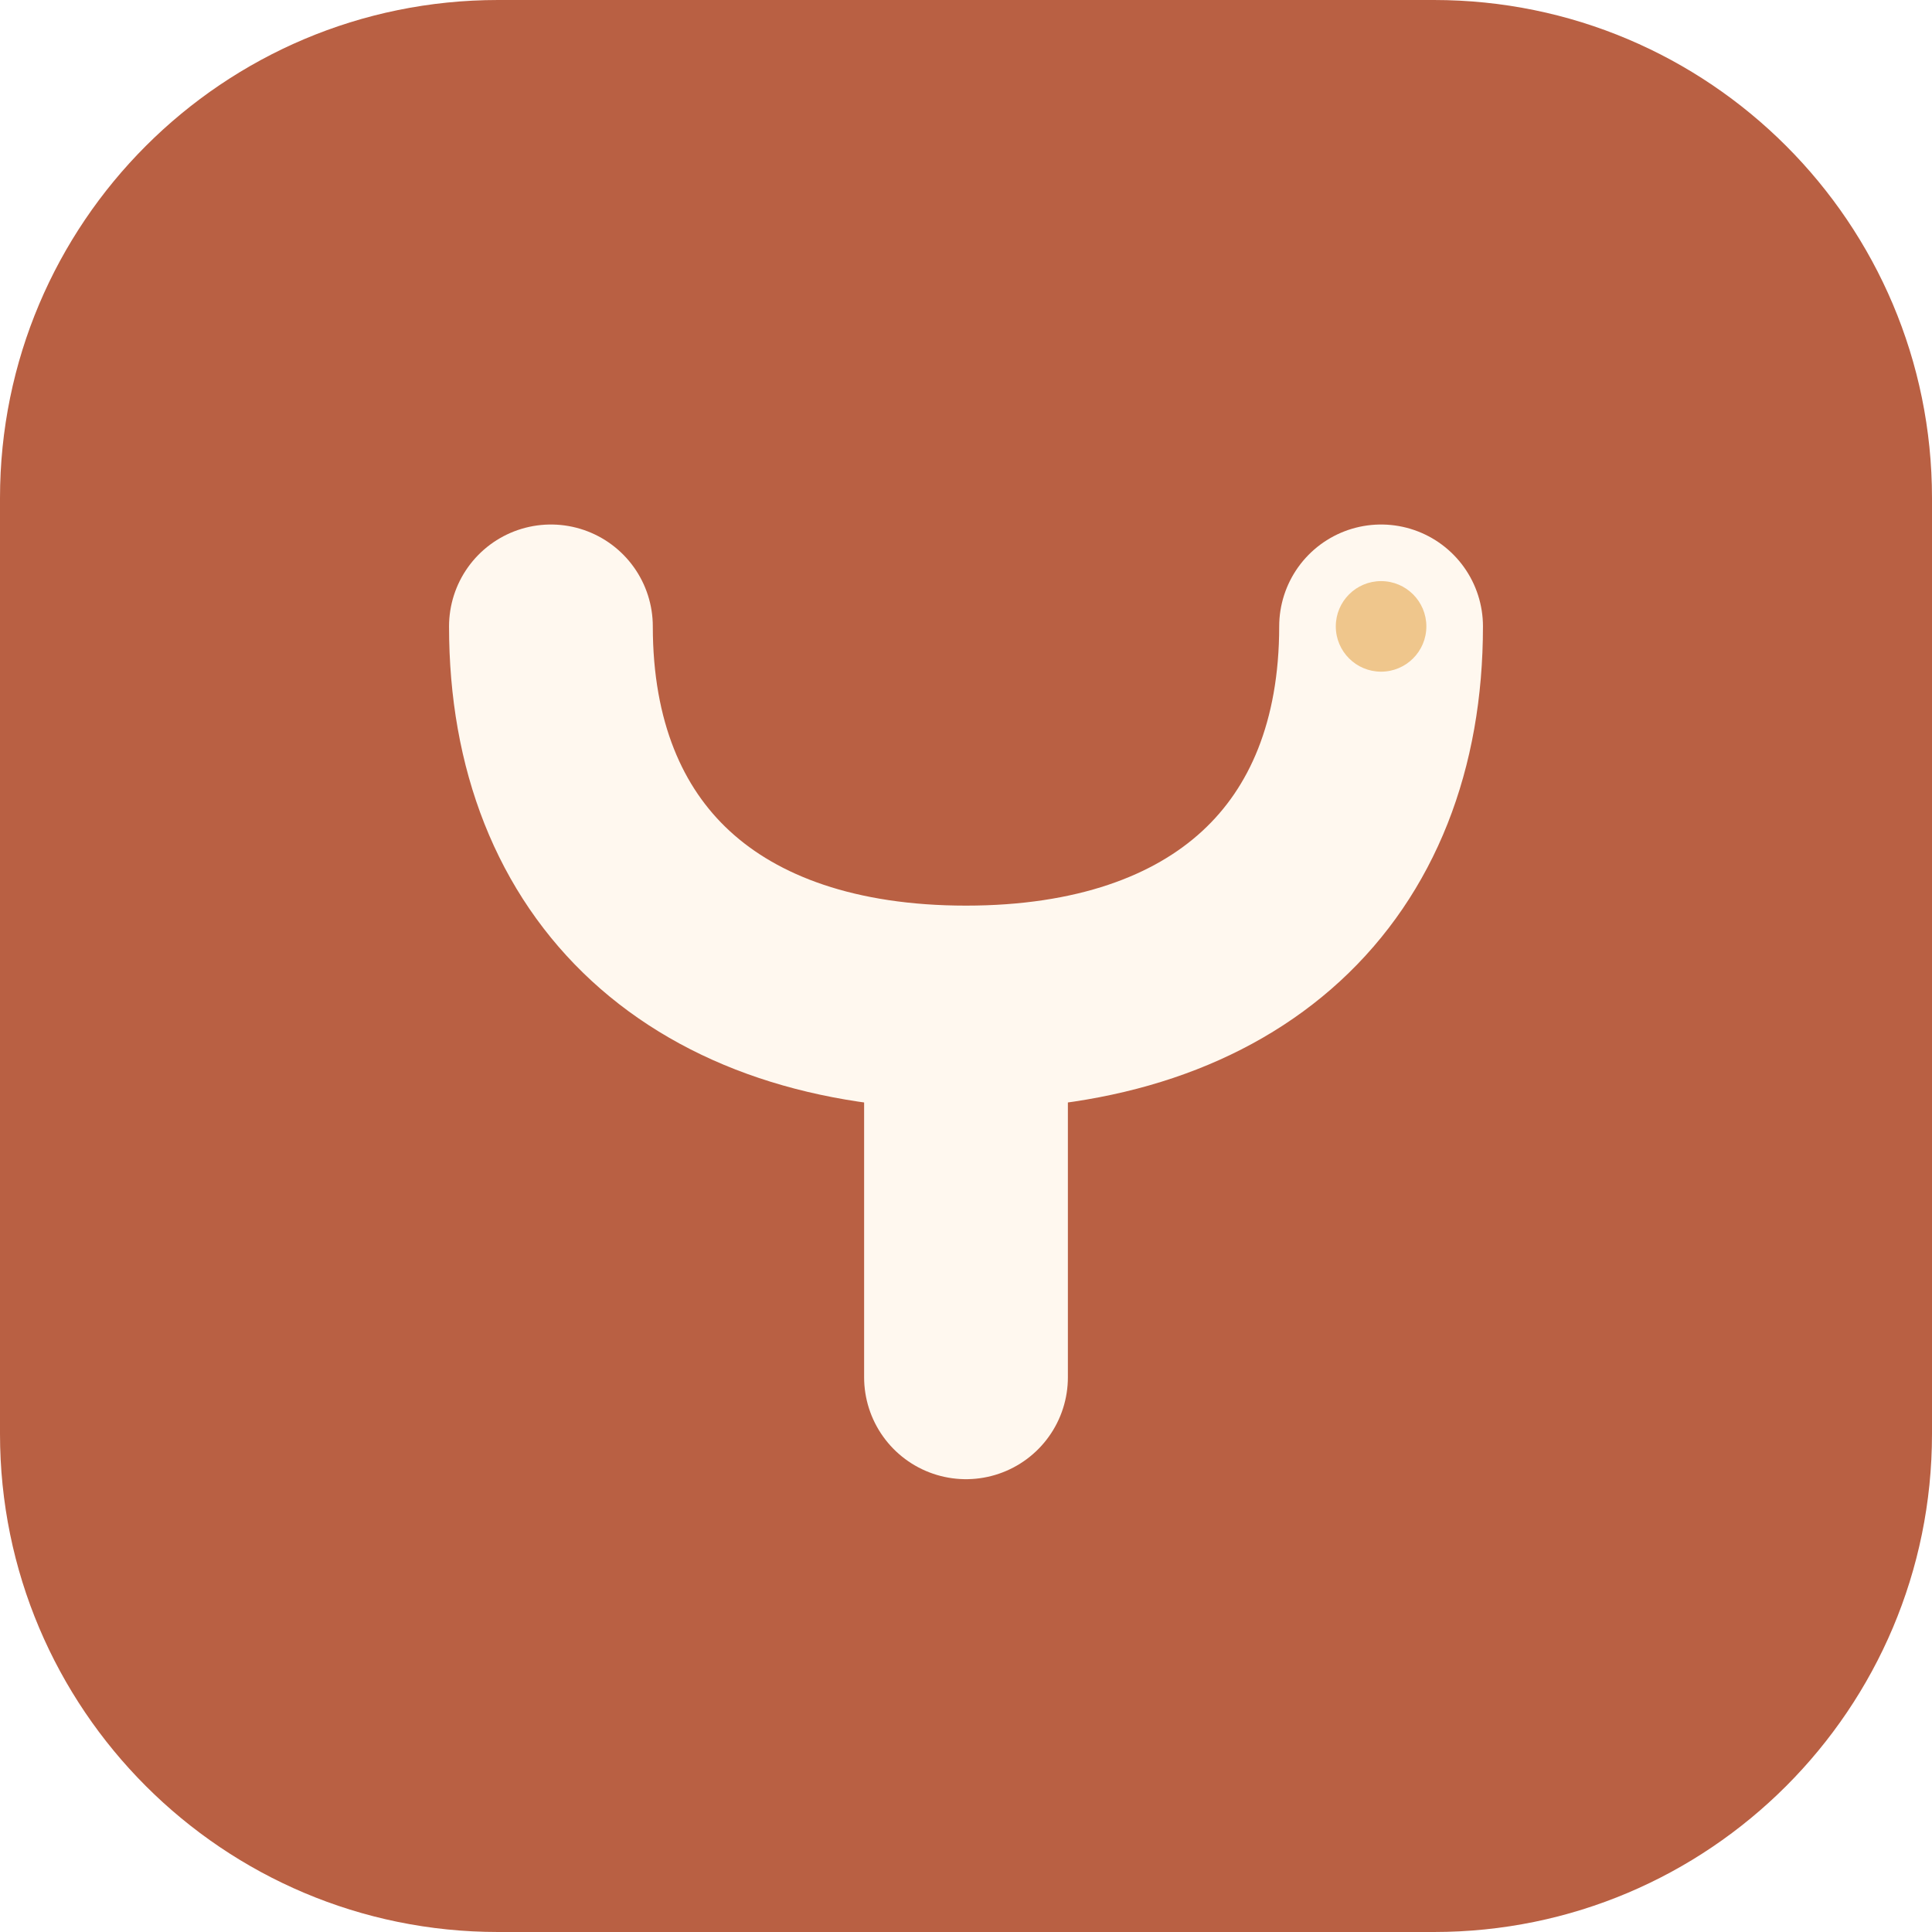
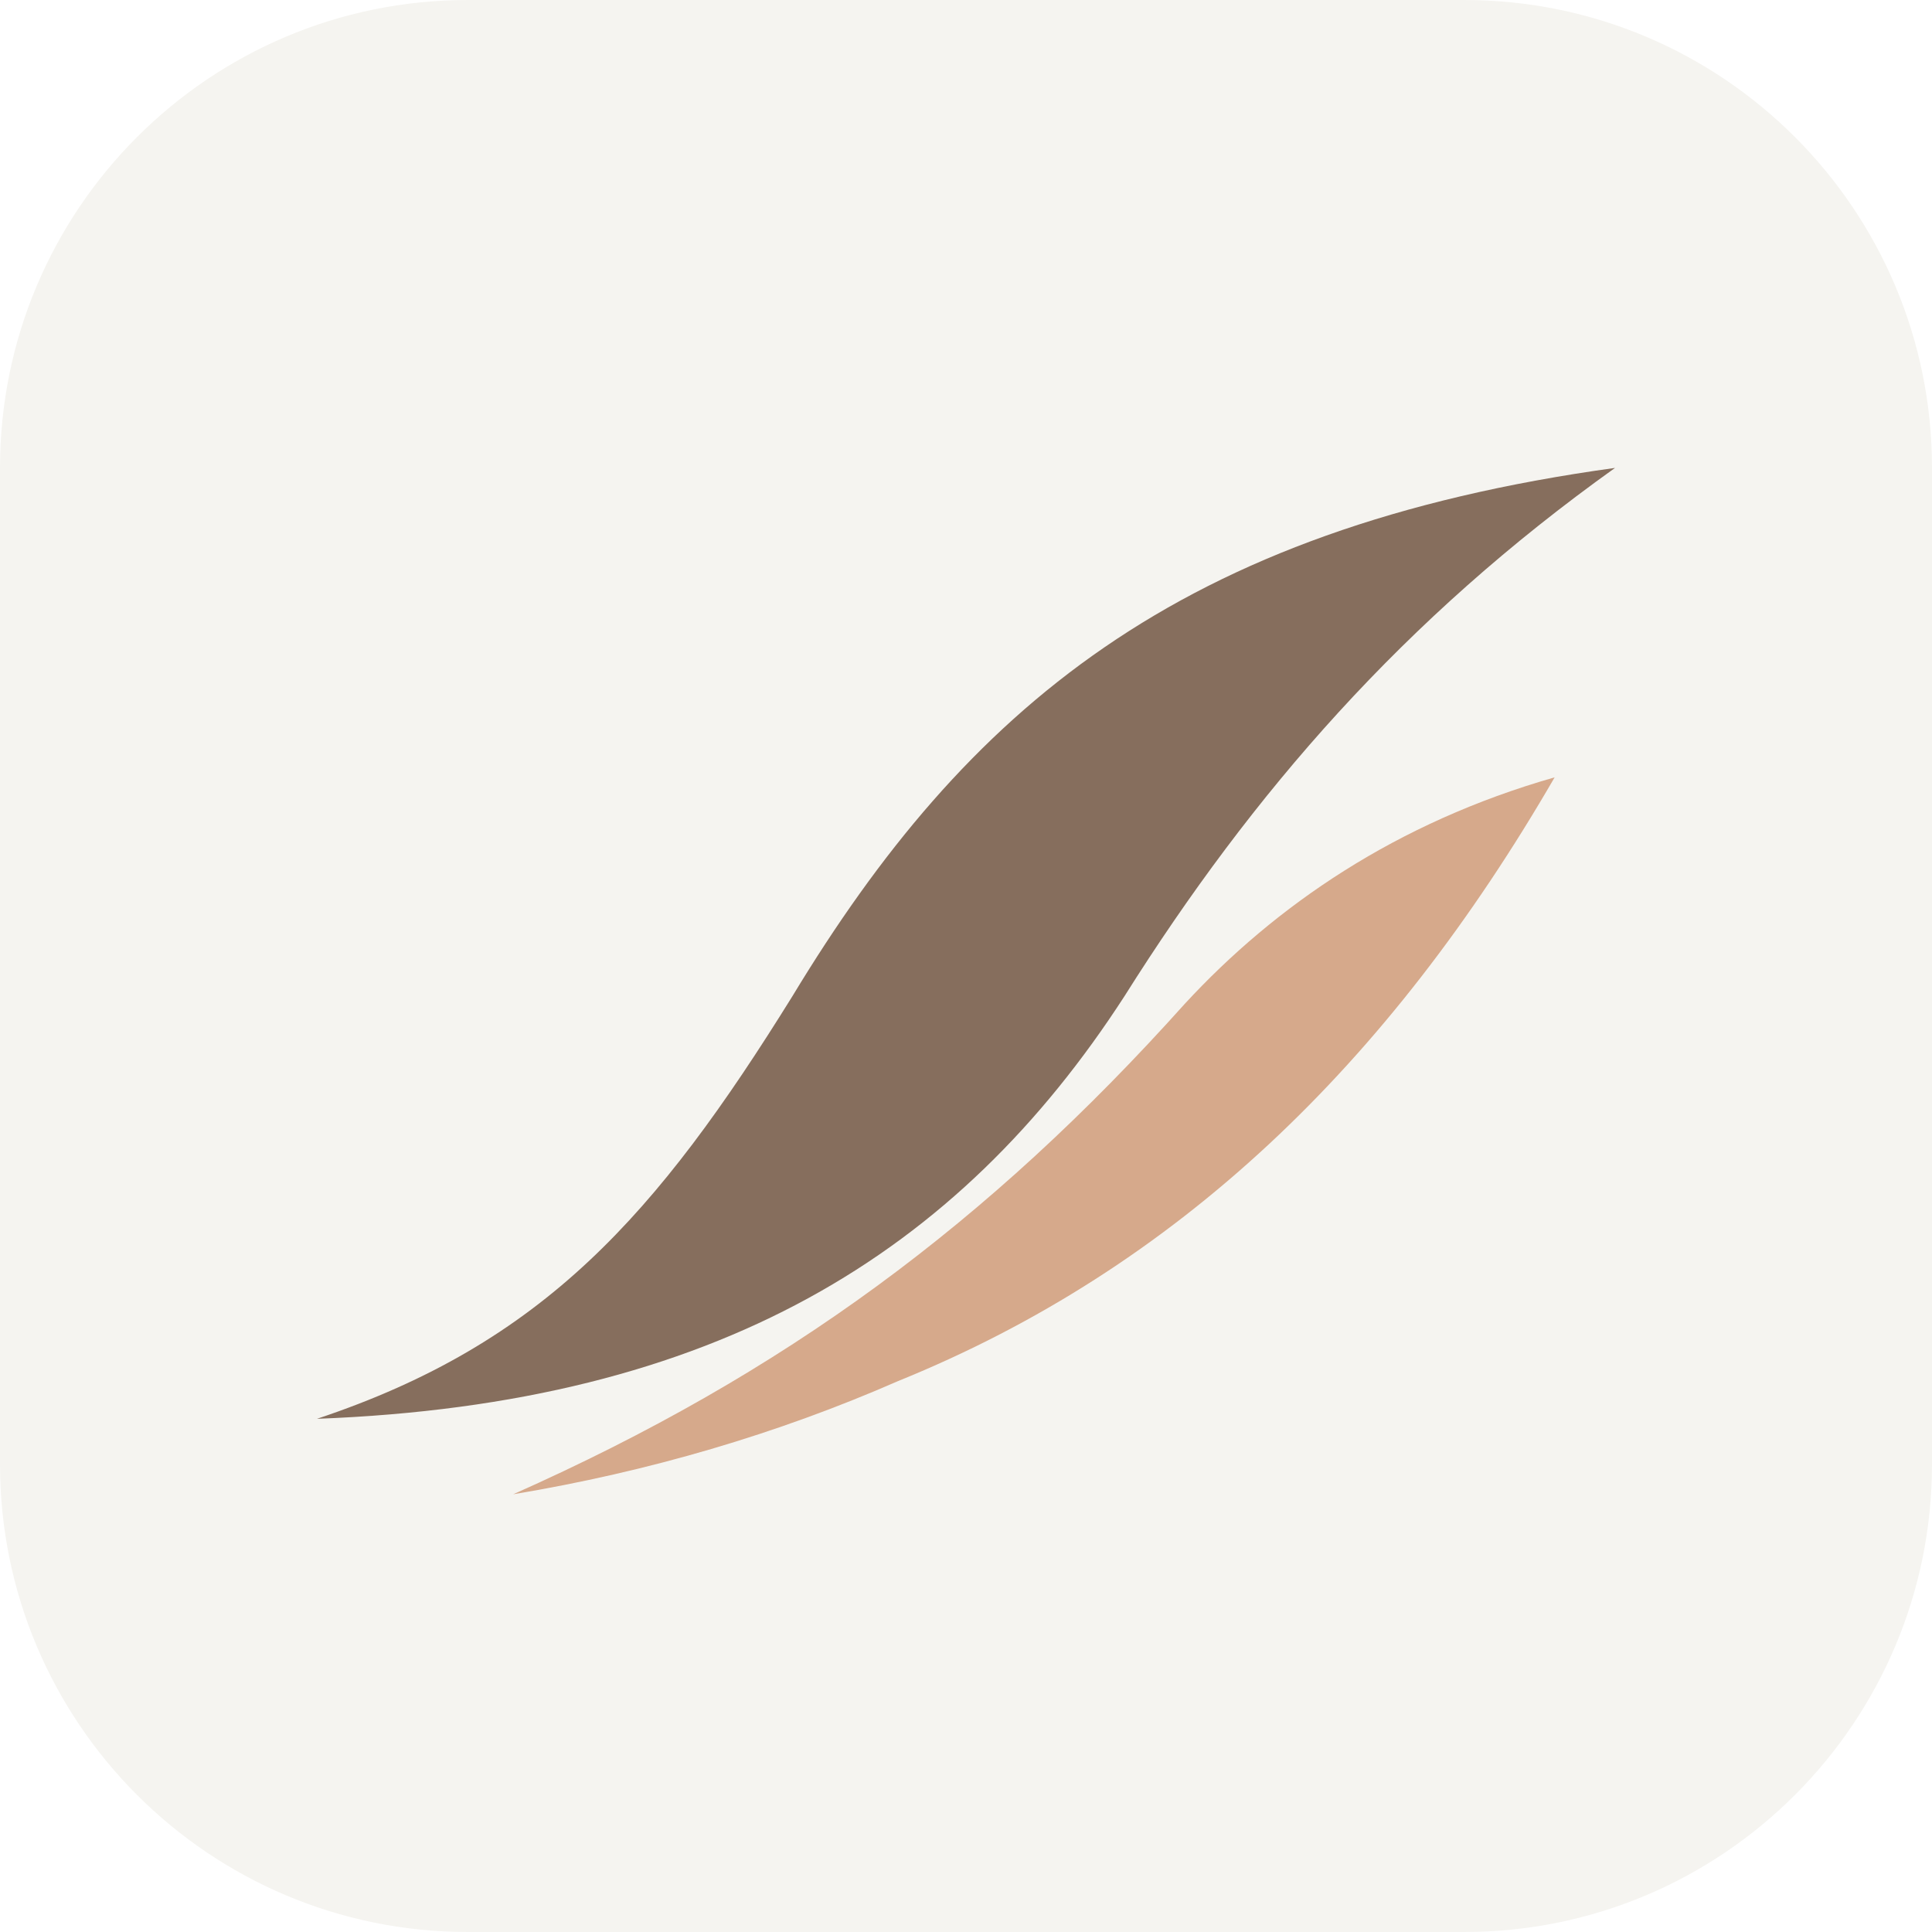
- <svg xmlns="http://www.w3.org/2000/svg" viewBox="0 0 512 512" fill="none">
-   <rect width="512" height="512" rx="132" fill="#B96043" />
-   <path d="M146 166C146 229 187 267 256 267C325 267 366 229 366 166M256 267V365" stroke="#FFF8EF" stroke-width="54" stroke-linecap="round" stroke-linejoin="round" />
-   <circle cx="366" cy="166" r="12" fill="#EFC68C" />
+ <svg xmlns="http://www.w3.org/2000/svg" viewBox="0 0 256 256">
+   <rect width="256" height="256" rx="62" fill="#F5F4F0" />
+   <path fill="#866E5D" d="M42 188c30-10 45-27 63-56 23-38 51-62 109-70-28 20-48 43-65 70-22 34-54 54-107 56Z" />
+   <path fill="#D6A98B" d="M68 198c36-16 63-36 89-65 12-13 28-24 49-30-22 38-50 65-87 80-16 7-33 12-51 15Z" />
</svg>
